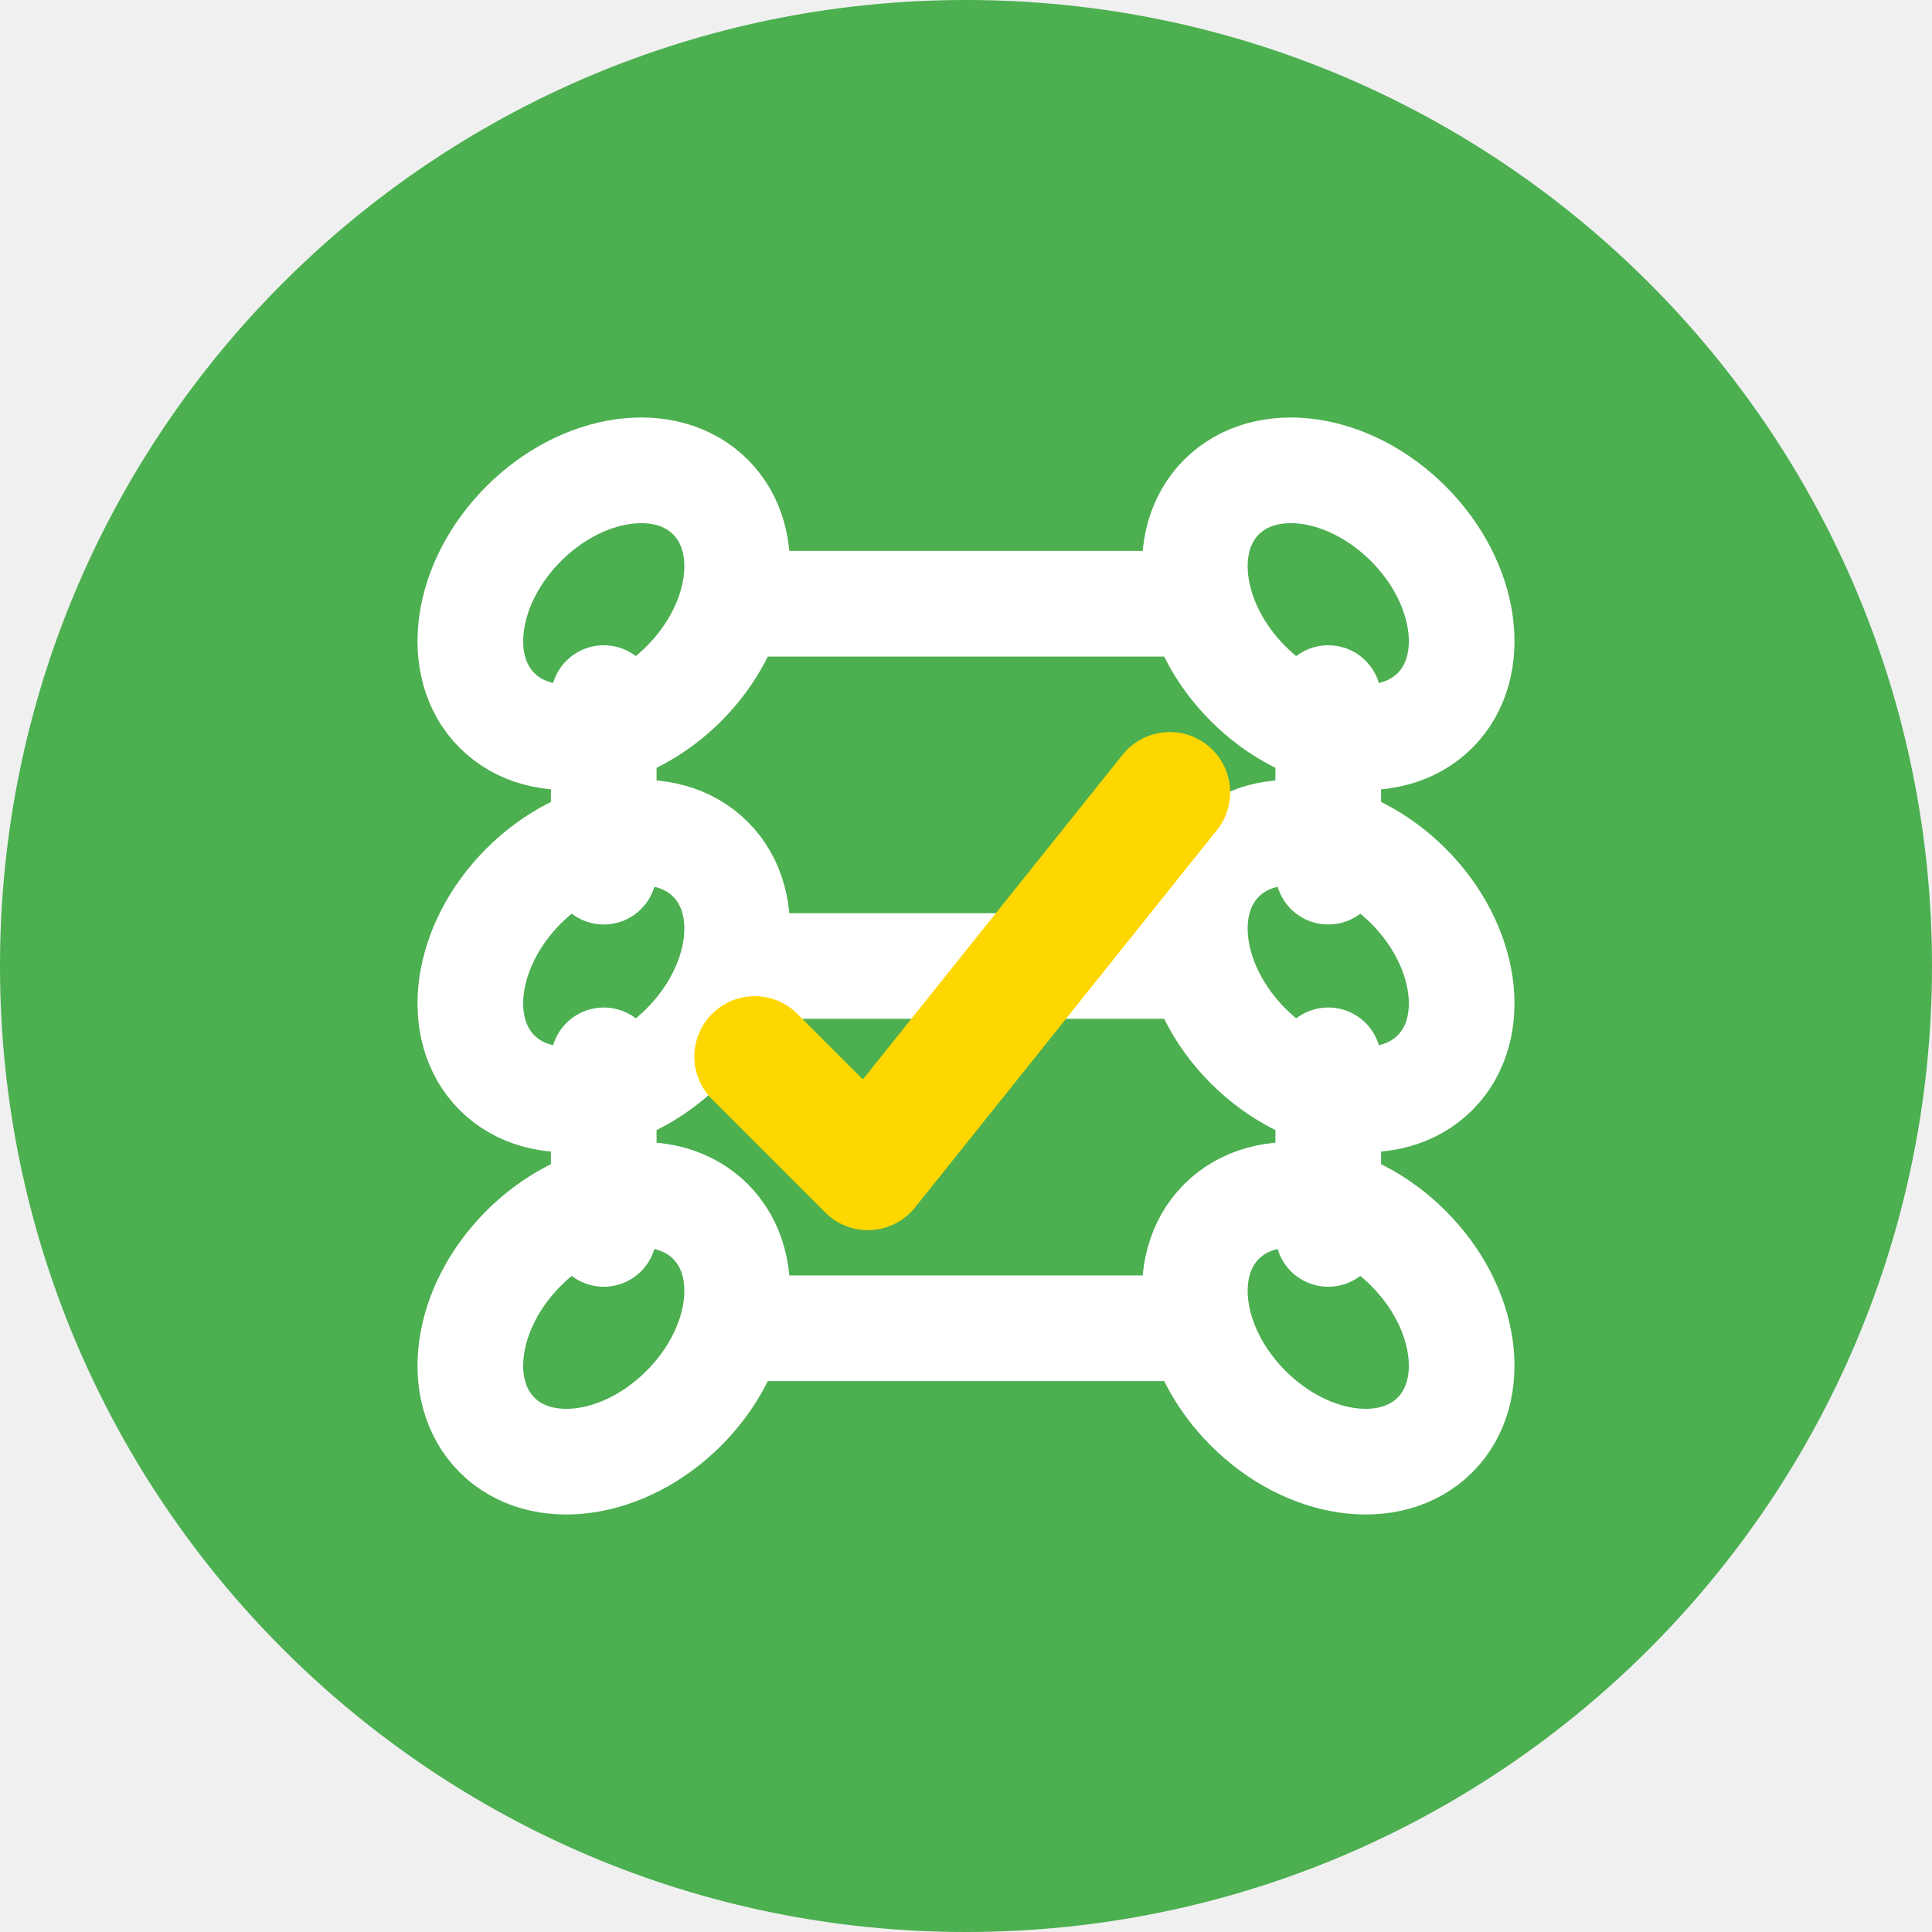
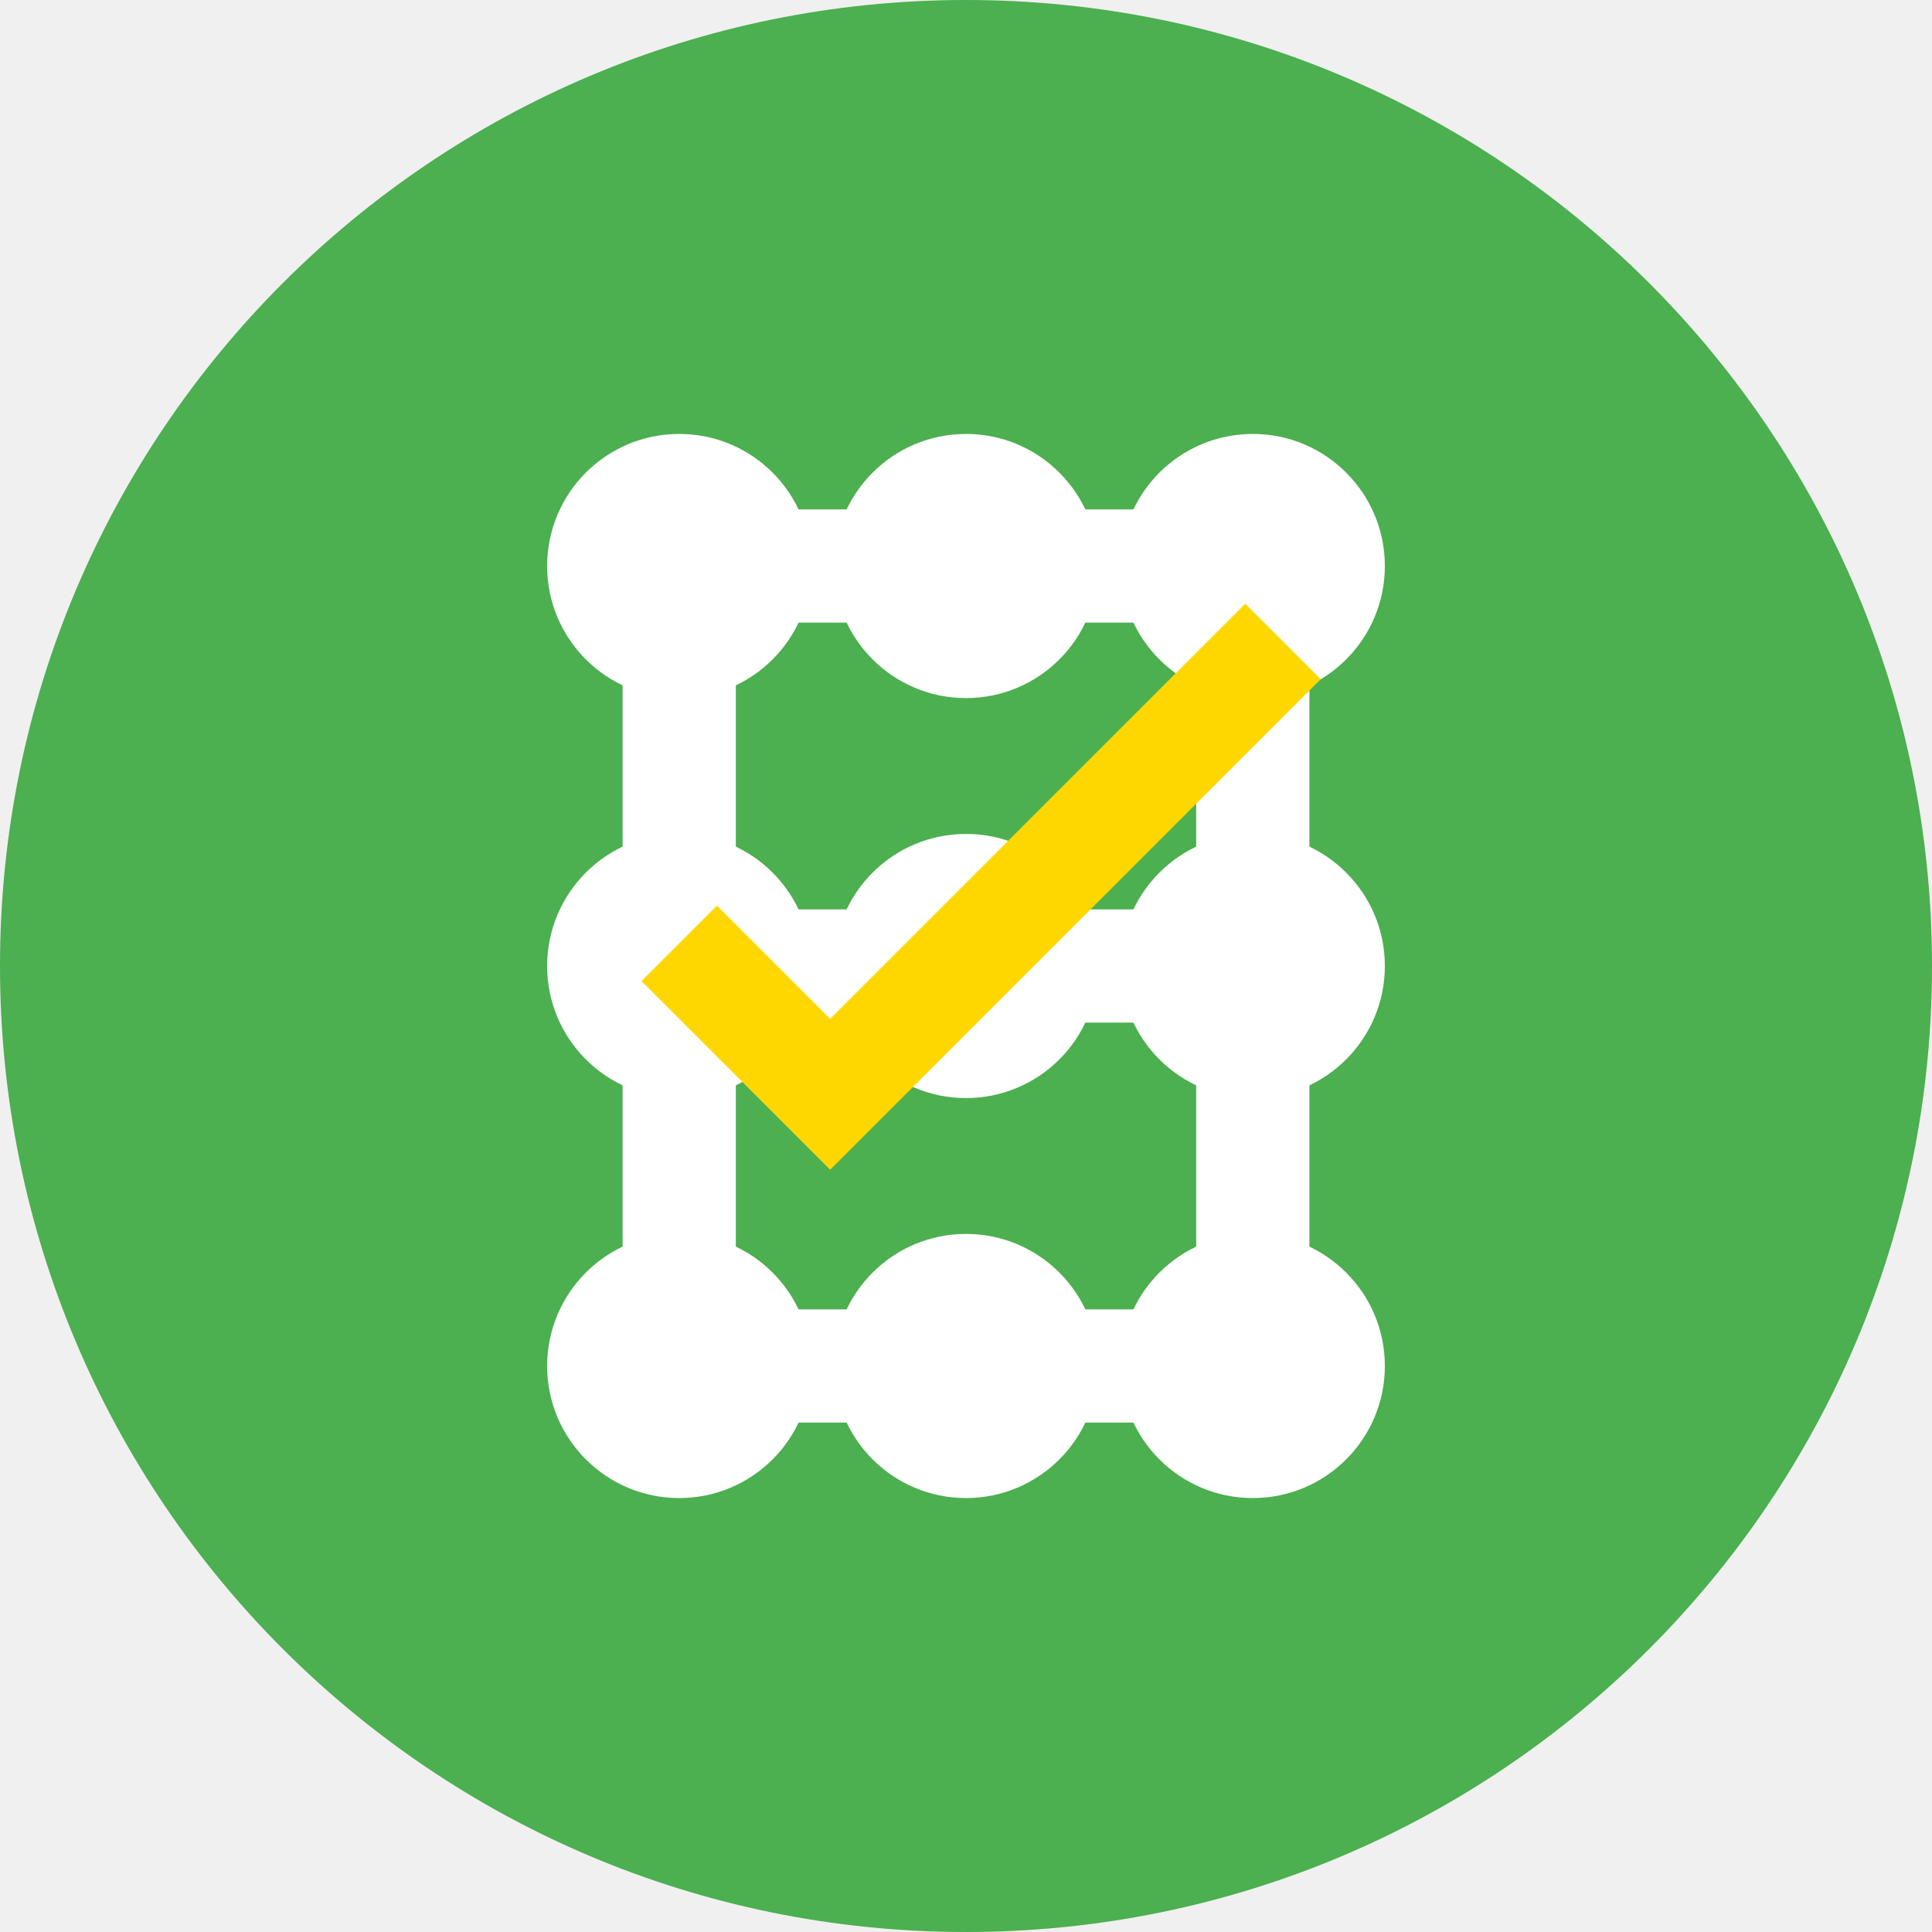
- <svg xmlns="http://www.w3.org/2000/svg" viewBox="0 0 512 512" width="512" height="512">
+ <svg xmlns="http://www.w3.org/2000/svg" viewBox="0 0 512 512">
  <circle cx="256" cy="256" r="256" fill="#4CAF50" />
-   <g fill="none" stroke="#ffffff" stroke-width="28" stroke-linecap="round">
-     <ellipse cx="160" cy="160" rx="40" ry="30" transform="rotate(-45 160 160)" />
-     <ellipse cx="352" cy="160" rx="40" ry="30" transform="rotate(45 352 160)" />
-     <ellipse cx="160" cy="256" rx="40" ry="30" transform="rotate(-45 160 256)" />
-     <ellipse cx="352" cy="256" rx="40" ry="30" transform="rotate(45 352 256)" />
-     <ellipse cx="160" cy="352" rx="40" ry="30" transform="rotate(-45 160 352)" />
-     <ellipse cx="352" cy="352" rx="40" ry="30" transform="rotate(45 352 352)" />
-   </g>
-   <g fill="none" stroke="#ffffff" stroke-width="28" stroke-linecap="round">
-     <line x1="160" y1="185" x2="160" y2="231" />
-     <line x1="352" y1="185" x2="352" y2="231" />
-     <line x1="160" y1="281" x2="160" y2="327" />
-     <line x1="352" y1="281" x2="352" y2="327" />
-   </g>
-   <g fill="none" stroke="#ffffff" stroke-width="28" stroke-linecap="round">
-     <line x1="195" y1="160" x2="317" y2="160" />
-     <line x1="195" y1="256" x2="317" y2="256" />
-     <line x1="195" y1="352" x2="317" y2="352" />
-   </g>
-   <path d="M 200 280 L 230 310 L 310 210" fill="none" stroke="#FFD700" stroke-width="32" stroke-linecap="round" stroke-linejoin="round" />
+   <circle cx="180" cy="150" r="35" fill="white" />
+   <circle cx="256" cy="150" r="35" fill="white" />
+   <circle cx="332" cy="150" r="35" fill="white" />
+   <circle cx="180" cy="256" r="35" fill="white" />
+   <circle cx="256" cy="256" r="35" fill="white" />
+   <circle cx="332" cy="256" r="35" fill="white" />
+   <circle cx="180" cy="362" r="35" fill="white" />
+   <circle cx="256" cy="362" r="35" fill="white" />
+   <circle cx="332" cy="362" r="35" fill="white" />
+   <rect x="180" y="135" width="76" height="30" fill="white" />
+   <rect x="256" y="135" width="76" height="30" fill="white" />
+   <rect x="165" y="150" width="30" height="106" fill="white" />
+   <rect x="317" y="150" width="30" height="106" fill="white" />
+   <rect x="180" y="241" width="76" height="30" fill="white" />
+   <rect x="256" y="241" width="76" height="30" fill="white" />
+   <rect x="165" y="256" width="30" height="106" fill="white" />
+   <rect x="317" y="256" width="30" height="106" fill="white" />
+   <rect x="180" y="347" width="76" height="30" fill="white" />
+   <rect x="256" y="347" width="76" height="30" fill="white" />
+   <polygon points="220,310 170,260 190,240 220,270 330,160 350,180" fill="#FFD700" />
</svg>
